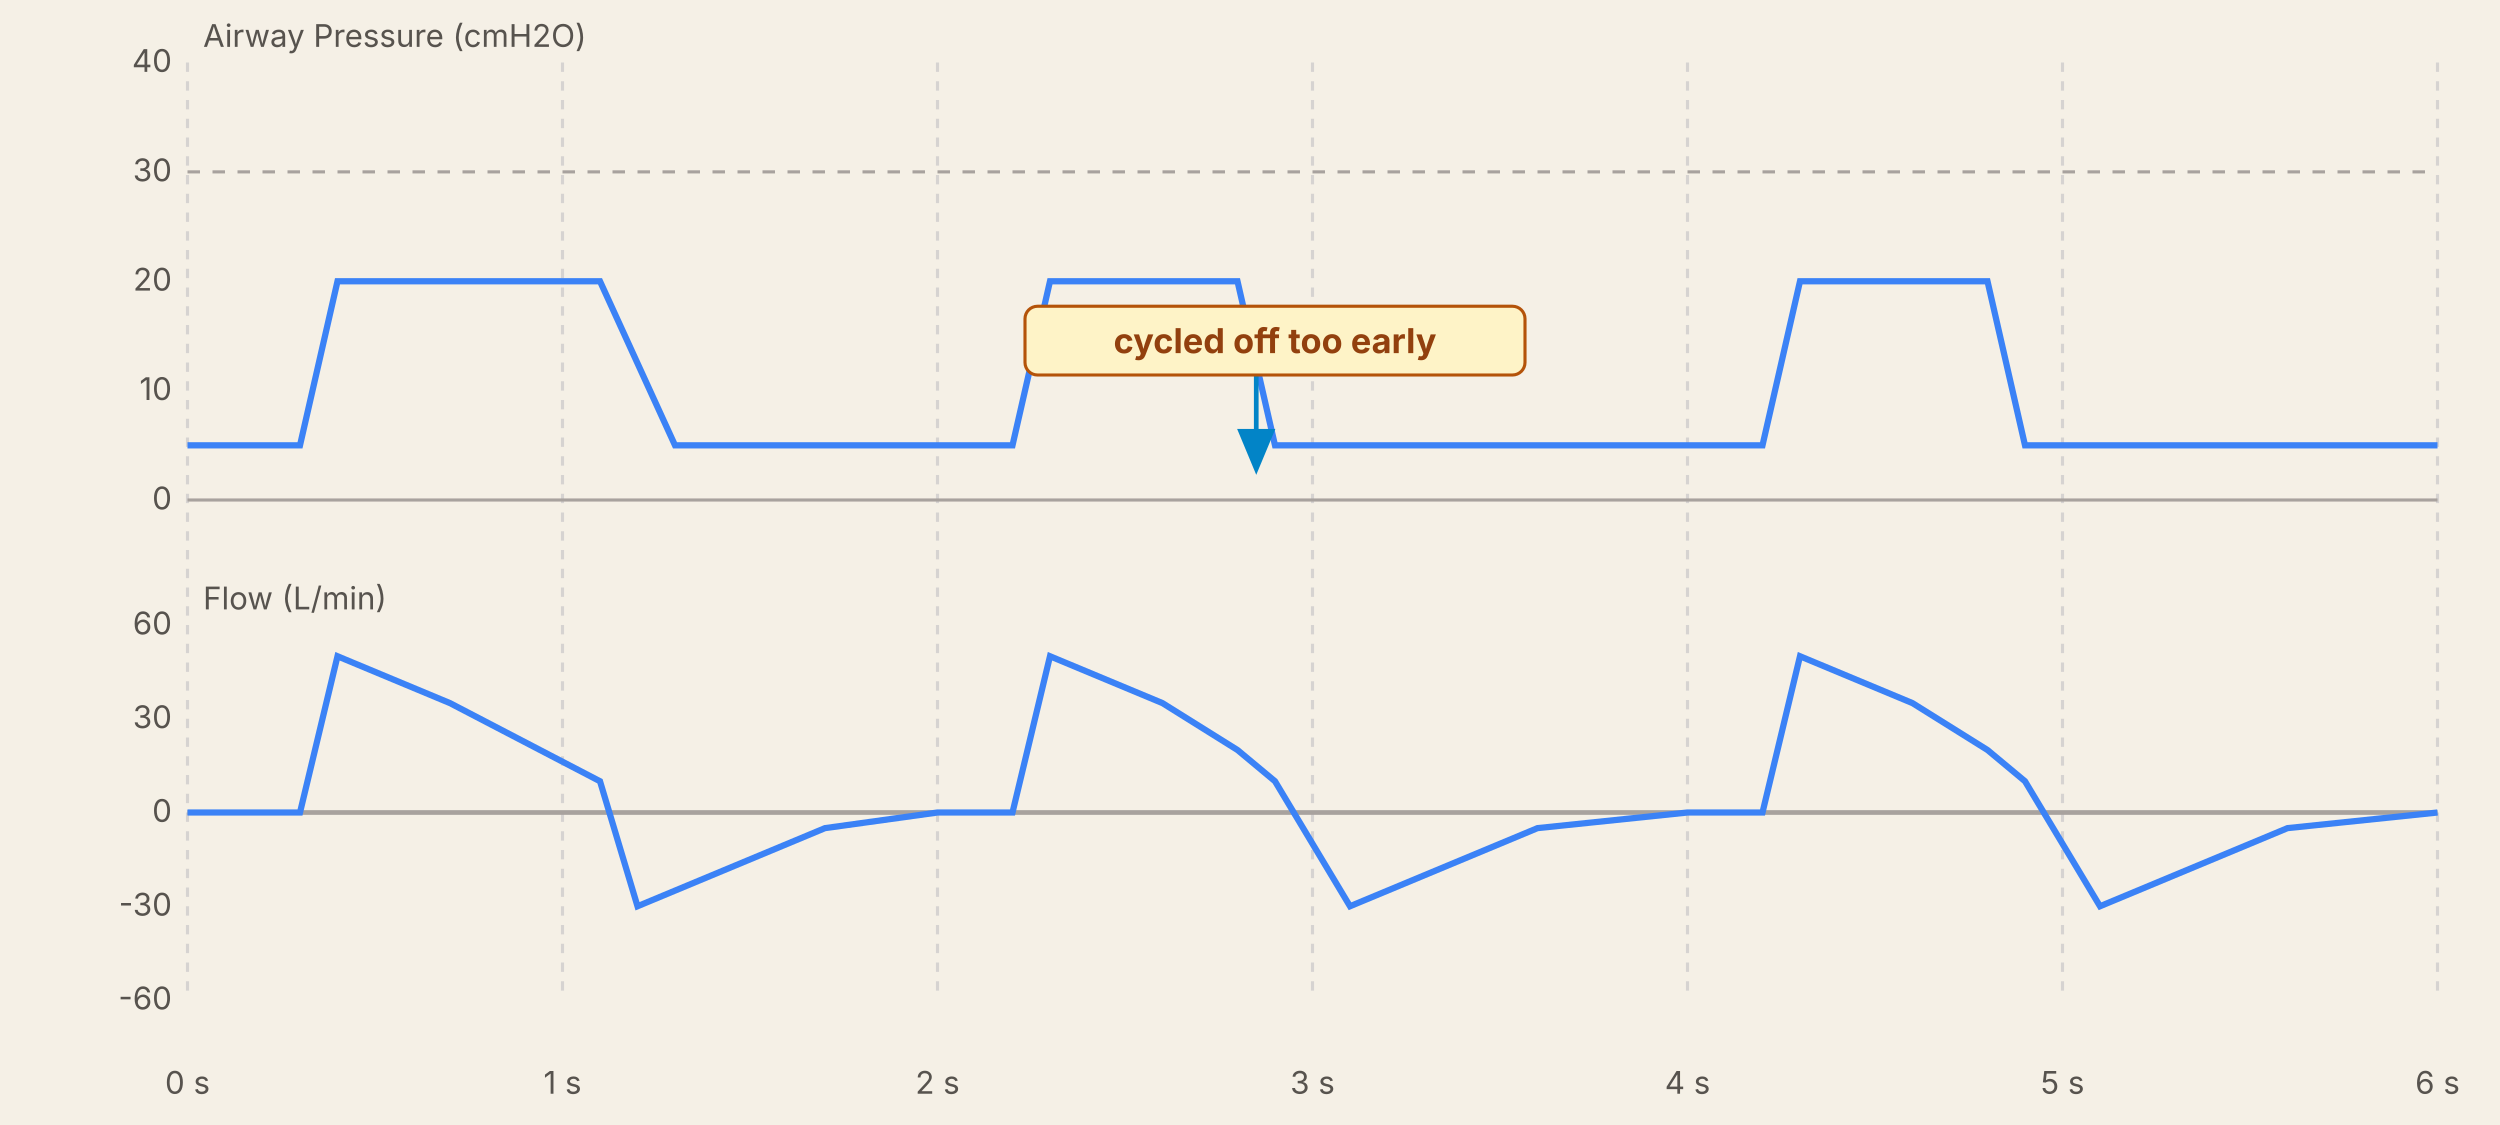
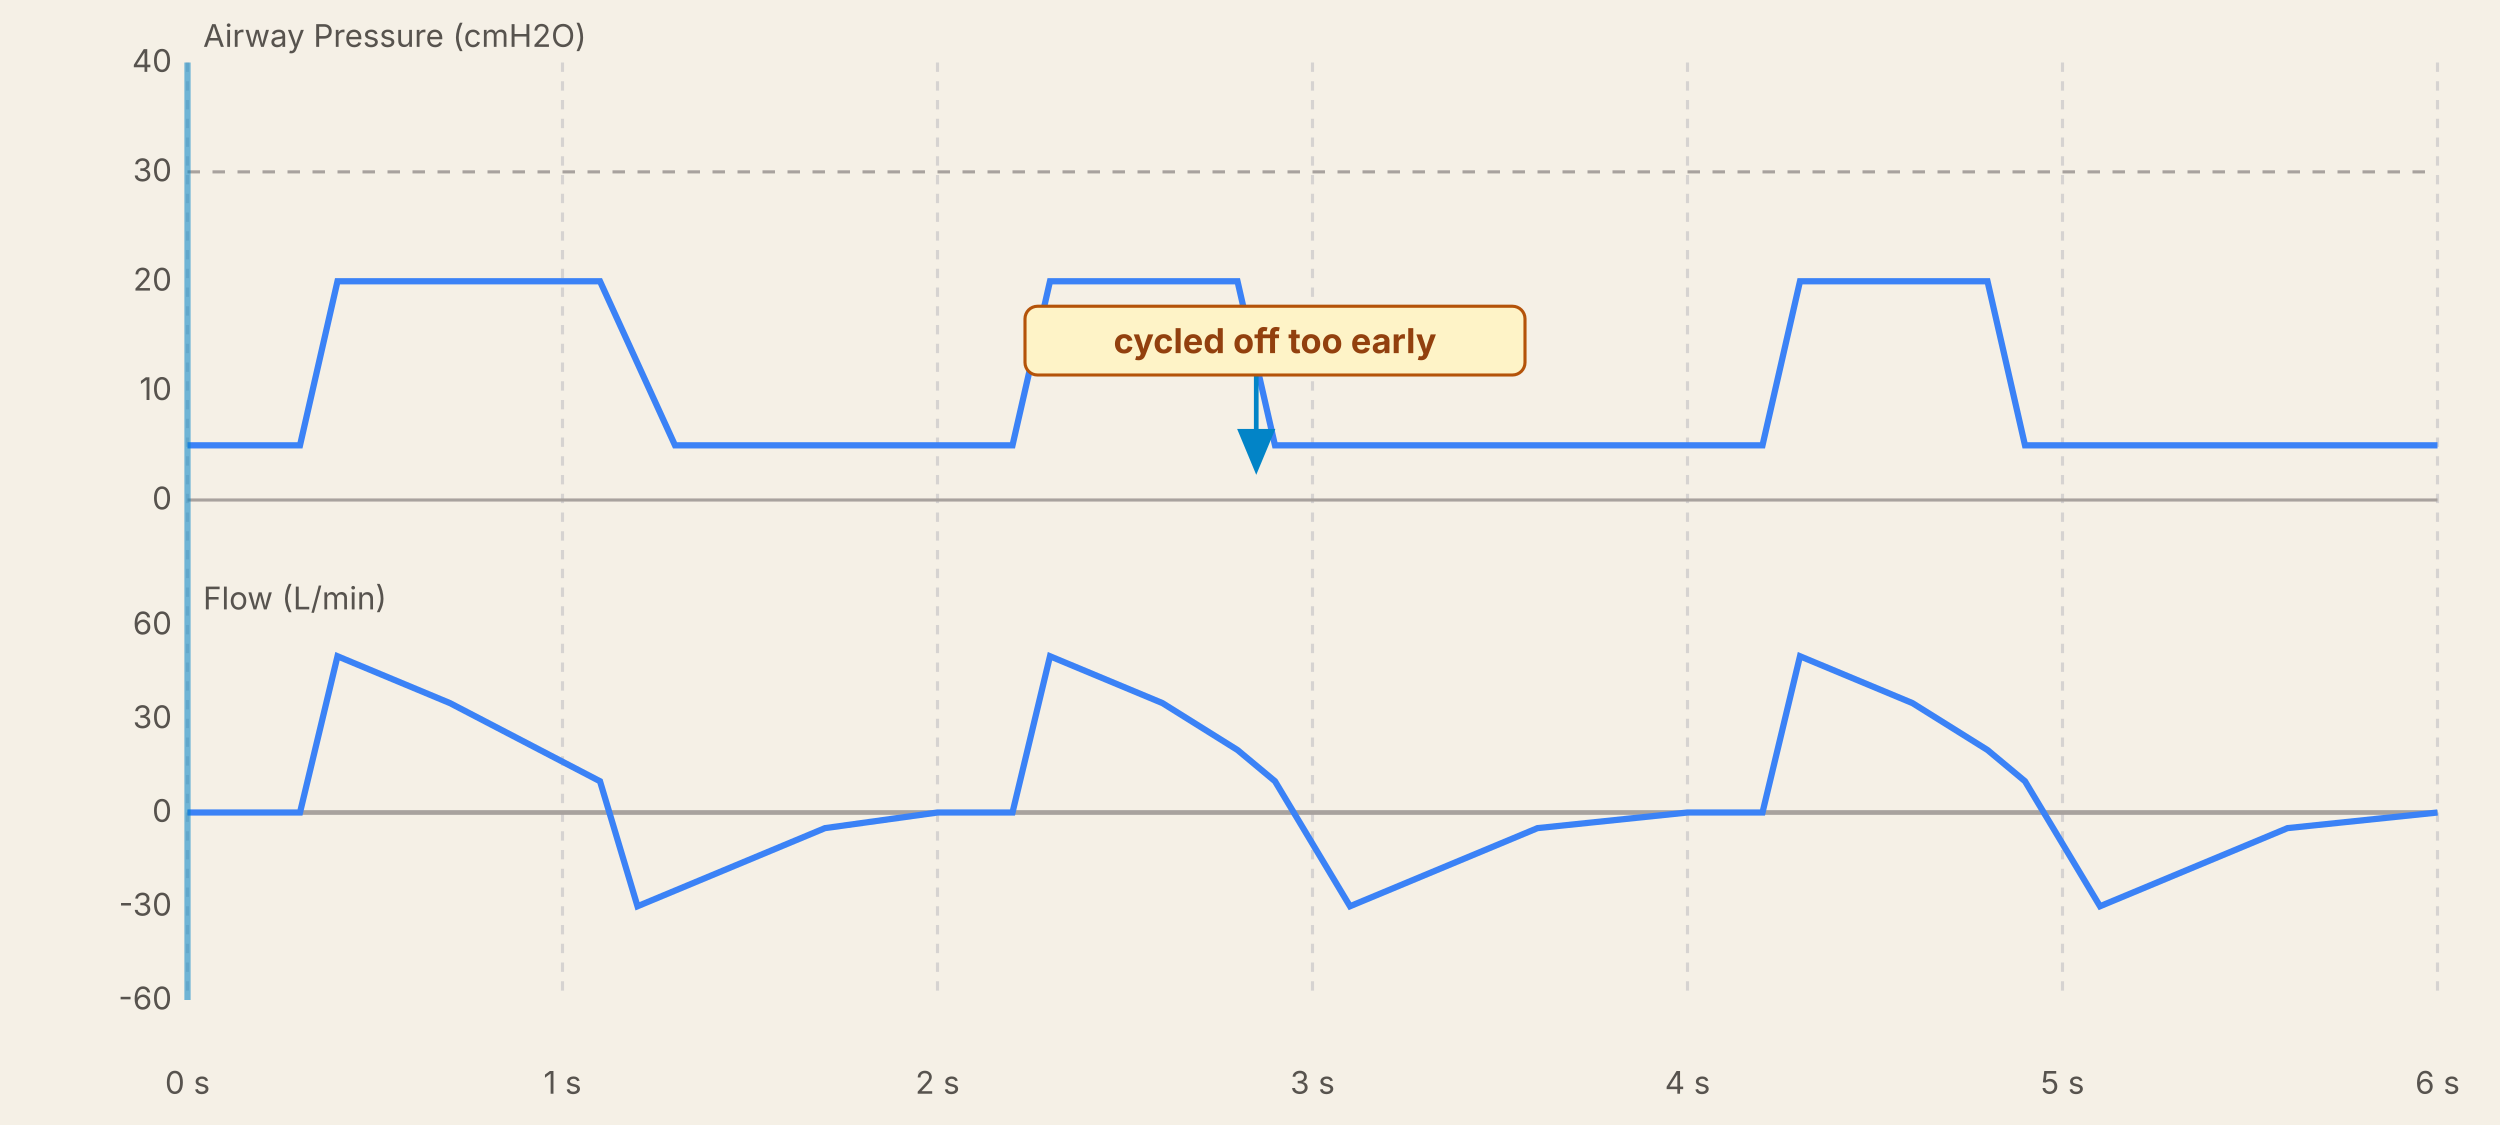
<svg xmlns="http://www.w3.org/2000/svg" viewBox="0 0 800 360" role="img" aria-label="Ventilator waveform with premature PSV cycling" font-family="ui-sans-serif, system-ui, -apple-system, Inter, sans-serif">
  <rect width="800" height="360" fill="#f5f0e6" />
  <g stroke="#d6d3d1" stroke-width="1" stroke-dasharray="3 3">
    <line x1="60" y1="20" x2="60" y2="320" />
    <line x1="180" y1="20" x2="180" y2="320" />
    <line x1="300" y1="20" x2="300" y2="320" />
    <line x1="420" y1="20" x2="420" y2="320" />
    <line x1="540" y1="20" x2="540" y2="320" />
    <line x1="660" y1="20" x2="660" y2="320" />
    <line x1="780" y1="20" x2="780" y2="320" />
  </g>
  <line x1="60" y1="160" x2="780" y2="160" stroke="#a8a29e" stroke-width="1" />
  <line x1="60" y1="55" x2="780" y2="55" stroke="#a8a29e" stroke-width="1" stroke-dasharray="4 4" />
  <line x1="60" y1="260" x2="780" y2="260" stroke="#a8a29e" stroke-width="1.5" />
  <text x="65" y="15" font-size="10" fill="#57534e">Airway Pressure (cmH2O)</text>
  <text x="65" y="195" font-size="10" fill="#57534e">Flow (L/min)</text>
  <g font-size="10" fill="#57534e" text-anchor="end">
    <text x="55" y="163">0</text>
    <text x="55" y="128">10</text>
    <text x="55" y="93">20</text>
    <text x="55" y="58">30</text>
    <text x="55" y="23">40</text>
  </g>
  <g font-size="10" fill="#57534e" text-anchor="end">
    <text x="55" y="203">60</text>
    <text x="55" y="233">30</text>
    <text x="55" y="263">0</text>
    <text x="55" y="293">-30</text>
    <text x="55" y="323">-60</text>
  </g>
  <polyline fill="none" stroke="#3b82f6" stroke-width="2" points="       60,142.5       96,142.5       108,90       192,90       216,142.5       300,142.5       324,142.5       336,90       396,90       408,142.5       432,142.5       540,142.5       564,142.5       576,90       636,90       648,142.5       672,142.5       780,142.5     " />
  <polyline fill="none" stroke="#3b82f6" stroke-width="2" points="       60,260       96,260       108,210       144,225       192,250       204,290       264,265       300,260       324,260       336,210       372,225       396,240       408,250       432,290       492,265       540,260       564,260       576,210       612,225       636,240       648,250       672,290       732,265       780,260     " />
  <g stroke="#0284c7" fill="#0284c7" stroke-width="1.5">
    <line x1="402" y1="115" x2="402" y2="143" />
    <polygon points="402,150 397,138 407,138" />
  </g>
  <rect x="328" y="98" width="160" height="22" rx="4" fill="#fef3c7" stroke="#b45309" />
  <text x="408" y="113" font-size="11" font-weight="700" fill="#92400e" text-anchor="middle">
    cycled off too early
  </text>
  <g font-size="10" fill="#57534e" text-anchor="middle">
    <text x="60" y="350">0 s</text>
    <text x="180" y="350">1 s</text>
    <text x="300" y="350">2 s</text>
    <text x="420" y="350">3 s</text>
    <text x="540" y="350">4 s</text>
    <text x="660" y="350">5 s</text>
    <text x="780" y="350">6 s</text>
  </g>
+   <line stroke="#0284c7" stroke-width="2" opacity="0.55" y1="20" y2="320" x1="60" x2="60">
+     <animate attributeName="x1" from="60" to="780" dur="6s" repeatCount="indefinite" />
+     <animate attributeName="x2" from="60" to="780" dur="6s" repeatCount="indefinite" />
+   </line>
</svg>
